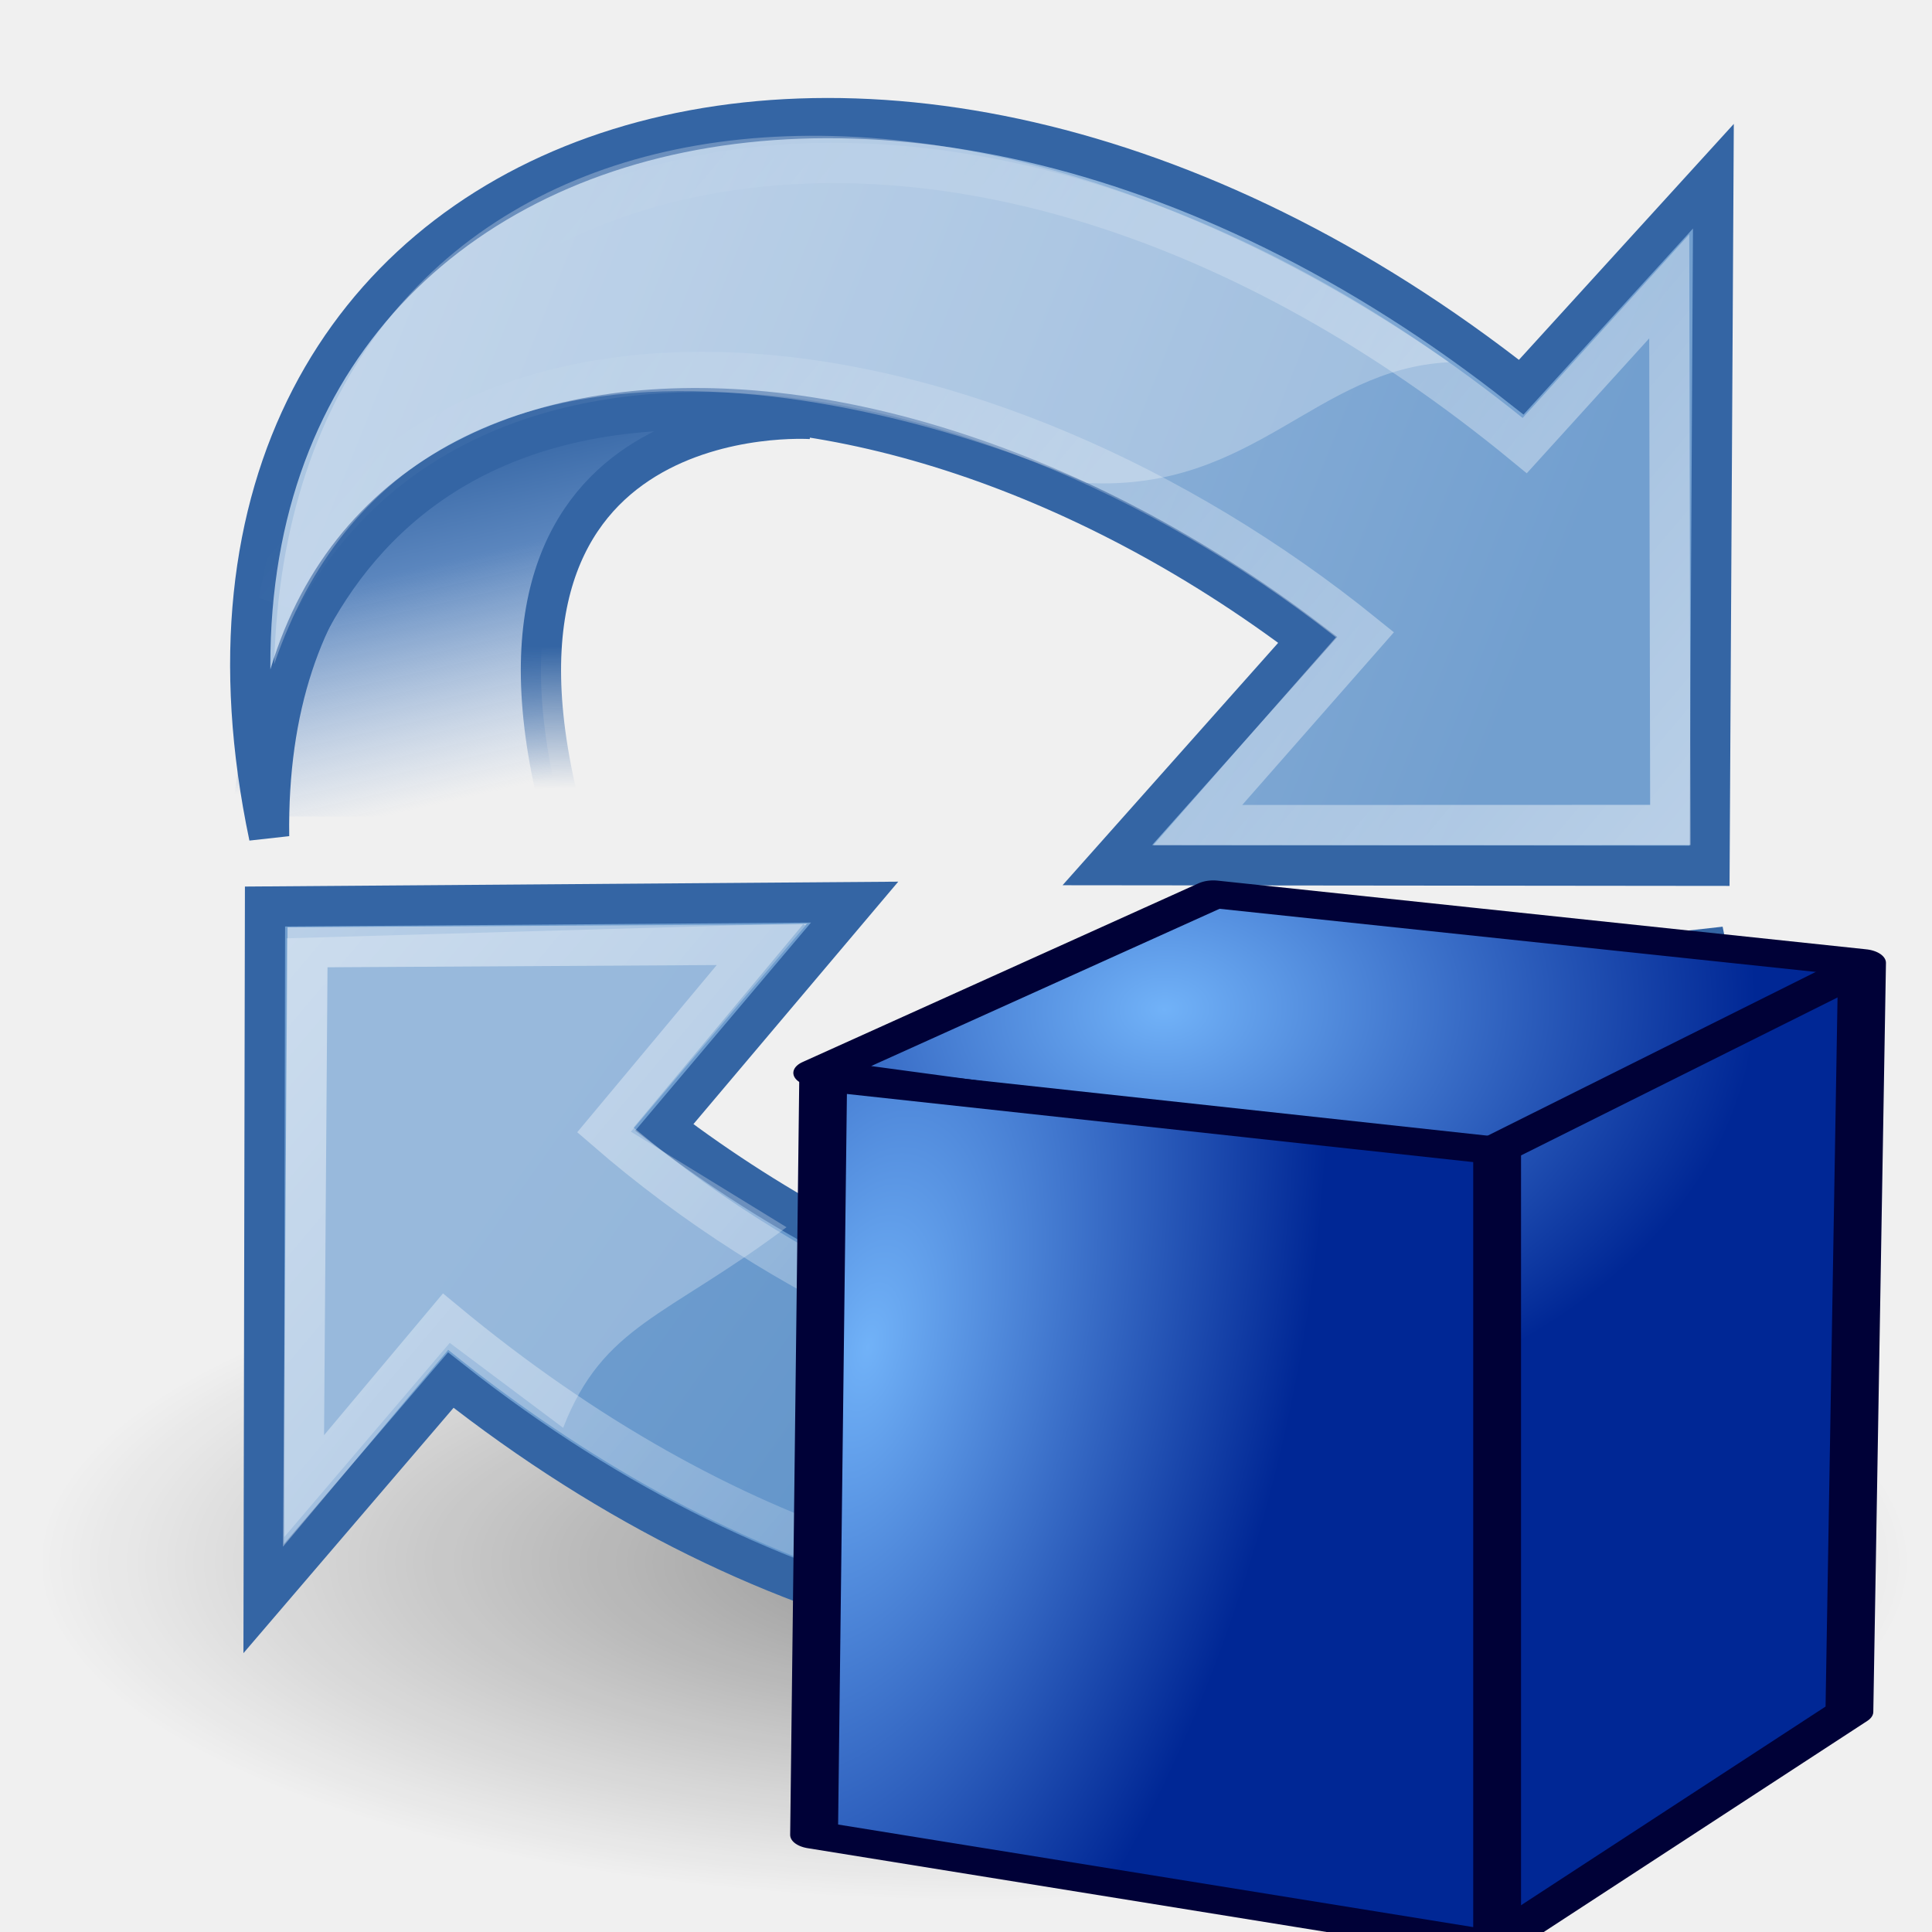
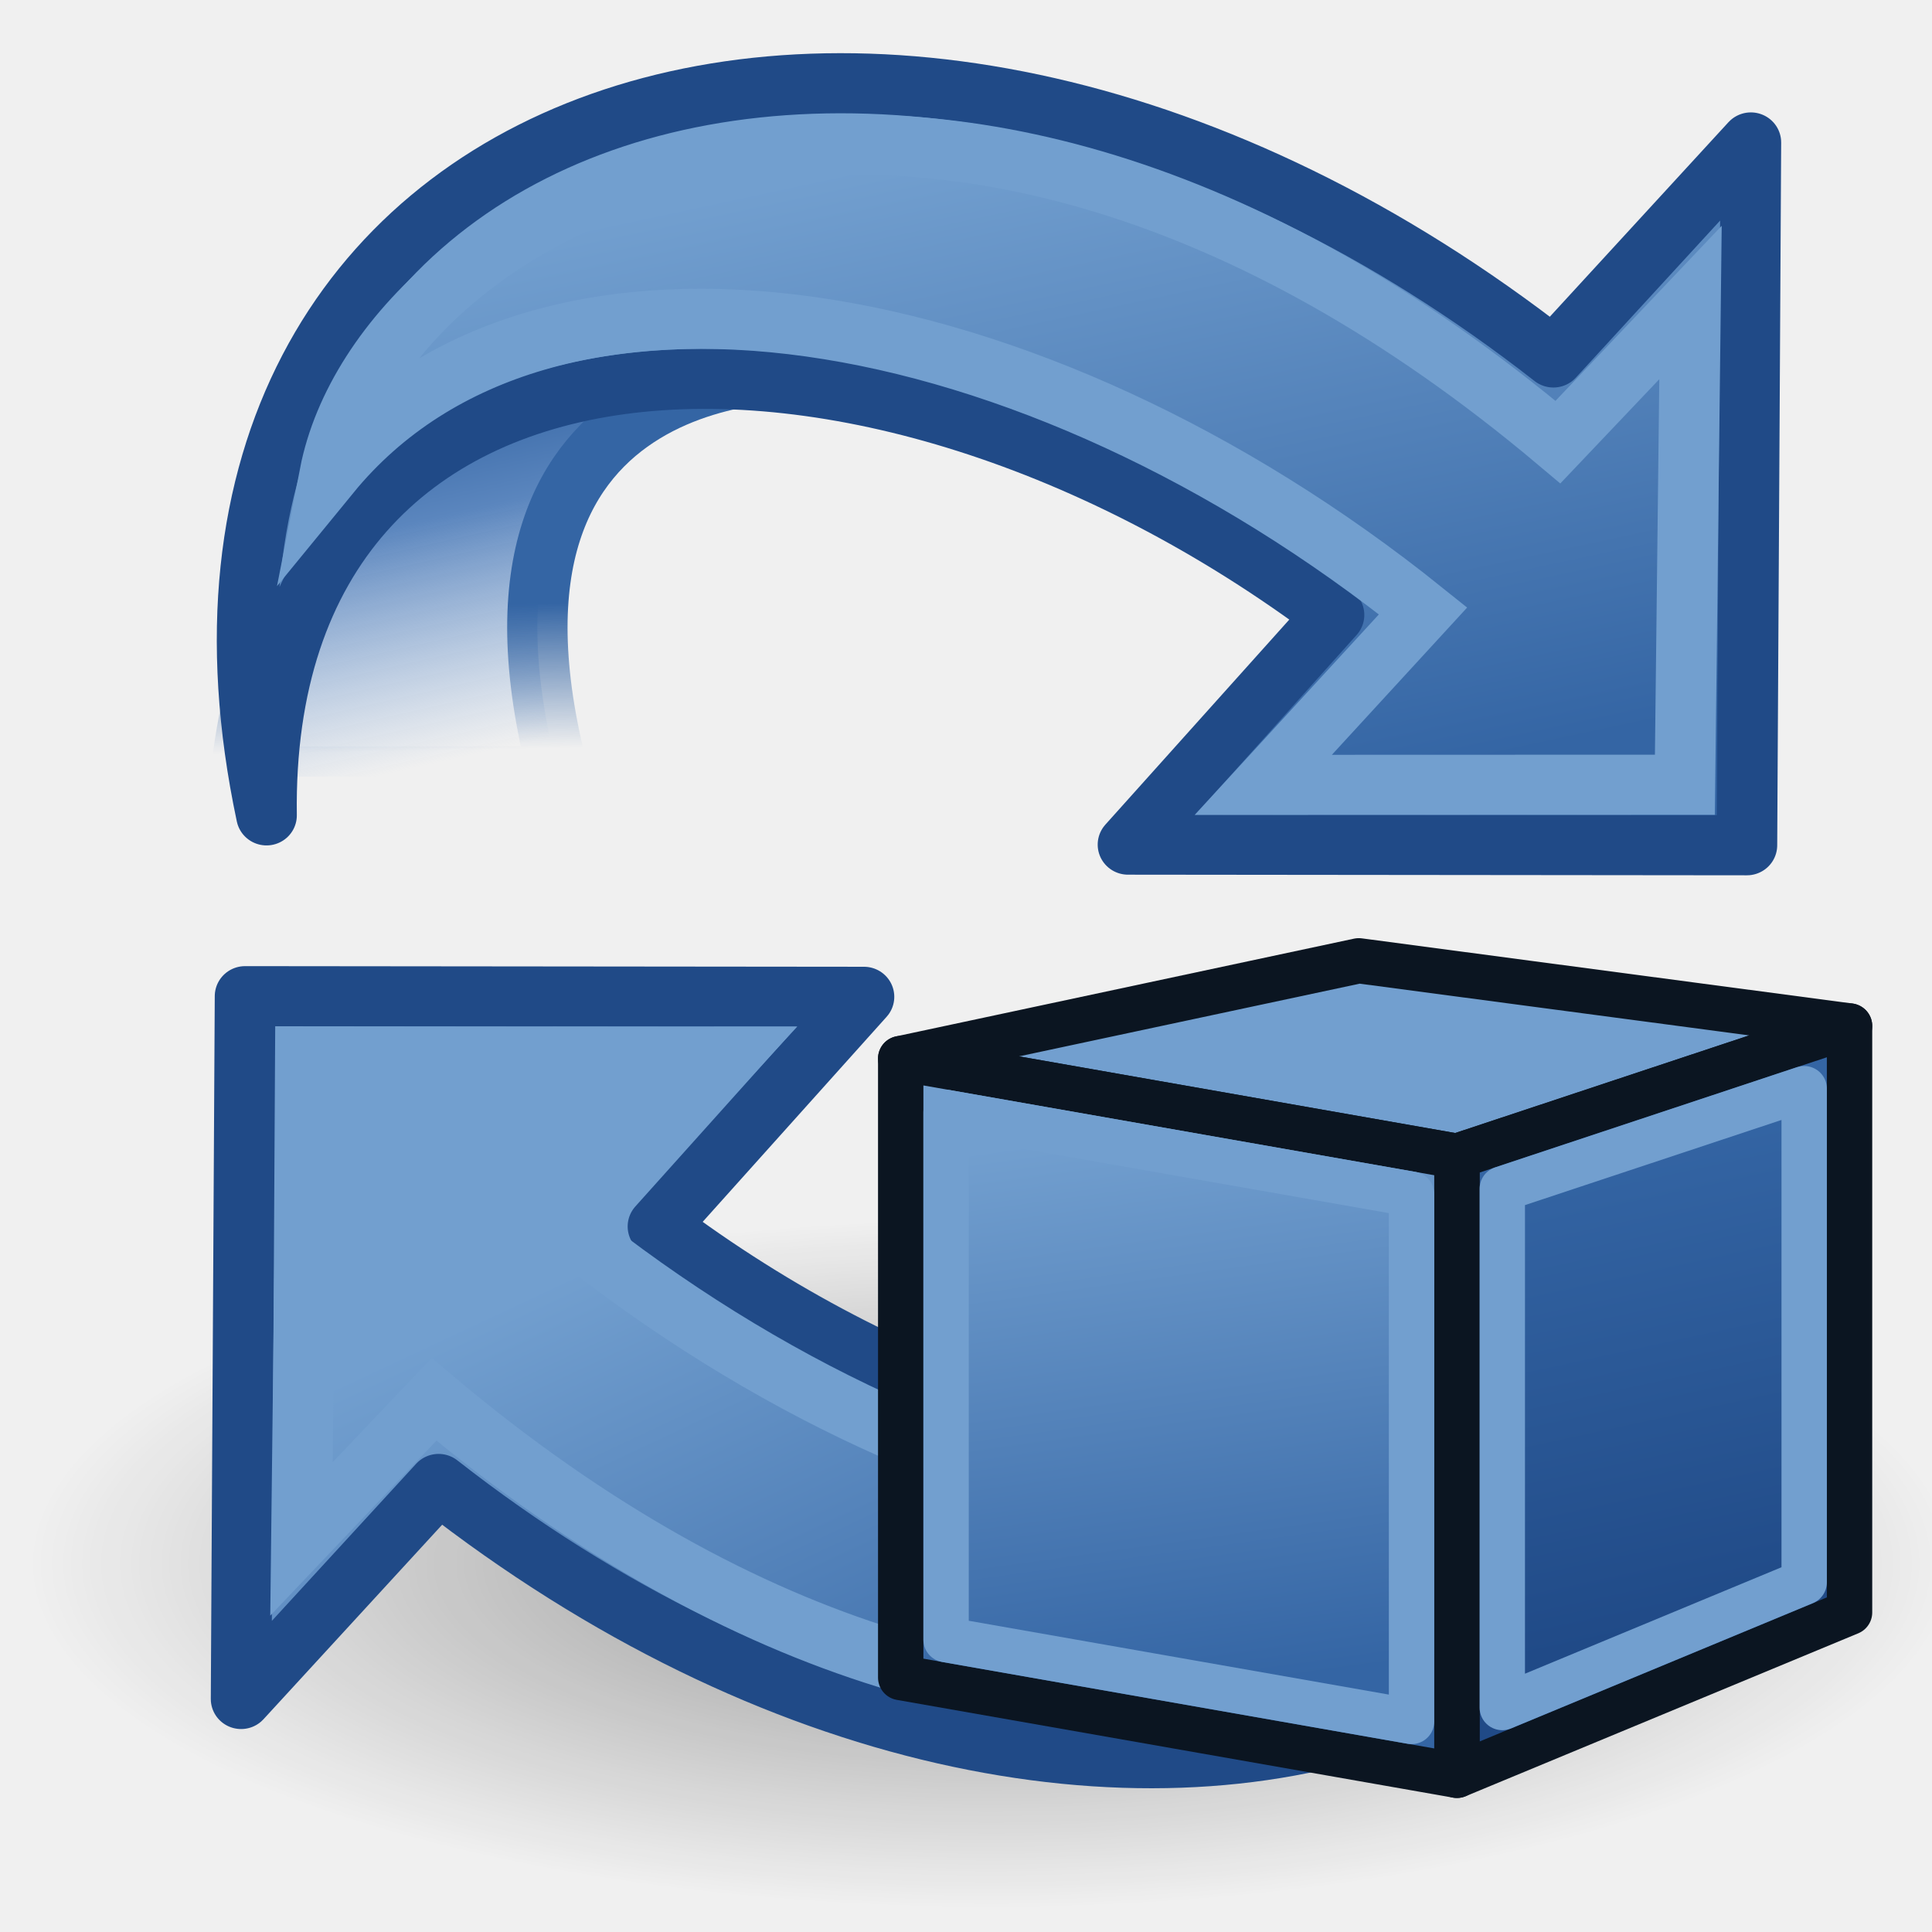
- <svg xmlns="http://www.w3.org/2000/svg" xmlns:xlink="http://www.w3.org/1999/xlink" width="48px" height="48px" id="svg11300" version="1.1">
-   <defs id="defs3">
-     <linearGradient id="linearGradient2690">
-       <stop style="stop-color:#c4d7eb;stop-opacity:1;" offset="0" id="stop2692" />
-       <stop style="stop-color:#c4d7eb;stop-opacity:0;" offset="1" id="stop2694" />
+ <svg xmlns="http://www.w3.org/2000/svg" xmlns:xlink="http://www.w3.org/1999/xlink" width="64" height="64" id="svg2869" version="1.1" viewBox="0 0 64 64">
+   <defs id="defs2871">
+     <linearGradient id="swatch74">
+       <stop style="stop-color:#000000;stop-opacity:1;" offset="0" id="stop74" />
    </linearGradient>
-     <linearGradient id="linearGradient2682">
-       <stop style="stop-color:#3977c3;stop-opacity:1;" offset="0" id="stop2684" />
-       <stop style="stop-color:#89aedc;stop-opacity:0;" offset="1" id="stop2686" />
+     <linearGradient id="linearGradient5">
+       <stop style="stop-color:#ef2929;stop-opacity:1;" offset="0" id="stop19" />
+       <stop style="stop-color:#ef2929;stop-opacity:0;" offset="1" id="stop20" />
    </linearGradient>
-     <linearGradient id="linearGradient2402">
-       <stop style="stop-color:#729fcf;stop-opacity:1;" offset="0" id="stop2404" />
-       <stop style="stop-color:#528ac5;stop-opacity:1;" offset="1" id="stop2406" />
+     <linearGradient id="swatch18">
+       <stop style="stop-color:#ef2929;stop-opacity:1;" offset="0" id="stop18" />
    </linearGradient>
-     <linearGradient id="linearGradient2380">
-       <stop style="stop-color:#b9cfe7;stop-opacity:1" offset="0" id="stop2382" />
-       <stop style="stop-color:#729fcf;stop-opacity:1" offset="1" id="stop2384" />
+     <linearGradient id="swatch15">
+       <stop style="stop-color:#3d0000;stop-opacity:1;" offset="0" id="stop15" />
    </linearGradient>
-     <linearGradient id="linearGradient2871">
-       <stop style="stop-color:#3465a4;stop-opacity:1;" offset="0" id="stop2873" />
-       <stop style="stop-color:#3465a4;stop-opacity:1" offset="1" id="stop2875" />
+     <linearGradient id="linearGradient5-1">
+       <stop style="stop-color:#ef2929;stop-opacity:1;" offset="0" id="stop5" />
+       <stop style="stop-color:#ef2929;stop-opacity:0;" offset="1" id="stop6" />
    </linearGradient>
-     <linearGradient id="linearGradient2847">
-       <stop style="stop-color:#3465a4;stop-opacity:1;" offset="0" id="stop2849" />
-       <stop style="stop-color:#3465a4;stop-opacity:0;" offset="1" id="stop2851" />
+     <linearGradient id="linearGradient3836-9">
+       <stop style="stop-color:#a40000;stop-opacity:1" offset="0" id="stop3838-8" />
+       <stop style="stop-color:#ef2929;stop-opacity:1" offset="1" id="stop3840-1" />
    </linearGradient>
+     <linearGradient y2="21.837" x2="47.502" y1="51.18" x1="53.897" gradientTransform="translate(0,-4)" gradientUnits="userSpaceOnUse" id="linearGradient1905" xlink:href="#linearGradient3777" />
+     <linearGradient id="linearGradient3777">
+       <stop style="stop-color:#204a87;stop-opacity:1" offset="0" id="stop3779" />
+       <stop style="stop-color:#3465a4;stop-opacity:1" offset="1" id="stop3781" />
+     </linearGradient>
+     <linearGradient y2="21.311" x2="17.329" y1="55.718" x1="22.117" gradientTransform="translate(0,-4)" gradientUnits="userSpaceOnUse" id="linearGradient1907" xlink:href="#linearGradient3767" />
+     <linearGradient id="linearGradient3767">
+       <stop style="stop-color:#3465a4;stop-opacity:1" offset="0" id="stop3769" />
+       <stop style="stop-color:#729fcf;stop-opacity:1" offset="1" id="stop3771" />
+     </linearGradient>
+     <linearGradient id="linearGradient3805">
+       <stop style="stop-color:#3465a4;stop-opacity:1;" offset="0" id="stop3807" />
+       <stop style="stop-color:#3465a4;stop-opacity:0;" offset="1" id="stop3809" />
+     </linearGradient>
+     <linearGradient id="linearGradient3143">
+       <stop style="stop-color:#729fcf;stop-opacity:1" offset="0" id="stop3145" />
+       <stop style="stop-color:#3465a4;stop-opacity:1" offset="1" id="stop3147" />
+     </linearGradient>
+     <linearGradient id="linearGradient3895">
+       <stop style="stop-color:#729fcf;stop-opacity:1;" offset="0" id="stop3897" />
+       <stop style="stop-color:#204a87;stop-opacity:1;" offset="1" id="stop3899" />
+     </linearGradient>
+     <radialGradient xlink:href="#linearGradient8662" id="radialGradient1503" gradientUnits="userSpaceOnUse" gradientTransform="matrix(2.041439,0,0,0.7302722,-83.54261,-78.39501)" cx="24.837" cy="36.421" fx="24.837" fy="36.421" r="15.645" />
+     <linearGradient id="linearGradient8662">
+       <stop style="stop-color:#000000;stop-opacity:1;" offset="0" id="stop8664" />
+       <stop style="stop-color:#000000;stop-opacity:0;" offset="1" id="stop8666" />
+     </linearGradient>
+     <linearGradient xlink:href="#linearGradient2831" id="linearGradient1486" gradientUnits="userSpaceOnUse" gradientTransform="matrix(1.370336,0,0,1.358911,0.02150968,-18.21492)" x1="13.479" y1="10.612" x2="15.419" y2="19.115" />
    <linearGradient id="linearGradient2831">
      <stop style="stop-color:#3465a4;stop-opacity:1;" offset="0" id="stop2833" />
      <stop id="stop2855" offset="0.333" style="stop-color:#5b86be;stop-opacity:1;" />
      <stop style="stop-color:#83a8d8;stop-opacity:0;" offset="1" id="stop2835" />
    </linearGradient>
-     <linearGradient id="linearGradient2797">
-       <stop style="stop-color:#ffffff;stop-opacity:1;" offset="0" id="stop2799" />
-       <stop style="stop-color:#ffffff;stop-opacity:0;" offset="1" id="stop2801" />
-     </linearGradient>
-     <linearGradient id="linearGradient8662">
-       <stop style="stop-color:#000000;stop-opacity:1;" offset="0" id="stop8664" />
-       <stop style="stop-color:#000000;stop-opacity:0;" offset="1" id="stop8666" />
-     </linearGradient>
-     <linearGradient xlink:href="#linearGradient2831" id="linearGradient1486" gradientUnits="userSpaceOnUse" gradientTransform="translate(0.465413,-0.277593)" x1="13.479" y1="10.612" x2="15.419" y2="19.115" />
-     <linearGradient xlink:href="#linearGradient2847" id="linearGradient1488" gradientUnits="userSpaceOnUse" gradientTransform="matrix(-1,0,0,-1,47.52791,45.84741)" x1="37.128" y1="29.73" x2="37.065" y2="26.194" />
-     <linearGradient xlink:href="#linearGradient2797" id="linearGradient1491" gradientUnits="userSpaceOnUse" x1="5.965" y1="26.048" x2="52.854" y2="26.048" />
-     <linearGradient xlink:href="#linearGradient2797" id="linearGradient1493" gradientUnits="userSpaceOnUse" x1="5.965" y1="26.048" x2="52.854" y2="26.048" />
-     <linearGradient xlink:href="#linearGradient2871" id="linearGradient1501" gradientUnits="userSpaceOnUse" x1="46.835" y1="45.264" x2="45.38" y2="50.94" />
-     <radialGradient xlink:href="#linearGradient8662" id="radialGradient1503" gradientUnits="userSpaceOnUse" gradientTransform="matrix(1,0,0,0.536723,-9.680928e-14,16.87306)" cx="24.837" cy="36.421" fx="24.837" fy="36.421" r="15.645" />
-     <linearGradient xlink:href="#linearGradient2380" id="linearGradient2386" x1="62.514" y1="36.061" x2="15.985" y2="20.609" gradientUnits="userSpaceOnUse" />
-     <linearGradient xlink:href="#linearGradient2402" id="linearGradient2408" x1="18.936" y1="23.668" x2="53.589" y2="26.649" gradientUnits="userSpaceOnUse" />
-     <linearGradient xlink:href="#linearGradient2682" id="linearGradient2688" x1="36.714" y1="31.456" x2="37.124" y2="24.842" gradientUnits="userSpaceOnUse" />
-     <linearGradient xlink:href="#linearGradient2690" id="linearGradient2696" x1="32.648" y1="30.749" x2="37.124" y2="24.842" gradientUnits="userSpaceOnUse" />
-     <radialGradient xlink:href="#linearGradient3377" id="radialGradient3837" gradientUnits="userSpaceOnUse" gradientTransform="matrix(0.9877329,-0.06324662,0.02642229,1.230404,-216.6882,-80.01316)" cx="148.883" cy="81.87" fx="148.883" fy="81.87" r="19.467" />
-     <linearGradient id="linearGradient3377">
-       <stop id="stop3379" offset="0" style="stop-color:#71b2f8;stop-opacity:1;" />
-       <stop id="stop3381" offset="1" style="stop-color:#002795;stop-opacity:1;" />
-     </linearGradient>
-     <radialGradient xlink:href="#linearGradient3377" id="radialGradient3839" gradientUnits="userSpaceOnUse" gradientTransform="matrix(0.694742,0.2770778,-0.3296419,2.464559,-139.0534,-247.0973)" cx="135.383" cy="97.37" fx="135.383" fy="97.37" r="19.467" />
-     <linearGradient id="linearGradient3027">
-       <stop id="stop3029" offset="0" style="stop-color:#71b2f8;stop-opacity:1;" />
-       <stop id="stop3031" offset="1" style="stop-color:#002795;stop-opacity:1;" />
-     </linearGradient>
-     <radialGradient xlink:href="#linearGradient3377" id="radialGradient3841" gradientUnits="userSpaceOnUse" gradientTransform="matrix(0.7130313,0,0,1.23125,-173.6265,-89.49876)" cx="45.883" cy="28.87" fx="45.883" fy="28.87" r="19.467" />
-     <linearGradient id="linearGradient3034">
-       <stop id="stop3036" offset="0" style="stop-color:#71b2f8;stop-opacity:1;" />
-       <stop id="stop3038" offset="1" style="stop-color:#002795;stop-opacity:1;" />
-     </linearGradient>
-     <radialGradient r="19.467" fy="28.87" fx="45.883" cy="28.87" cx="45.883" gradientTransform="matrix(0.7130313,0,0,1.23125,-173.6265,-89.49876)" gradientUnits="userSpaceOnUse" id="radialGradient3044" xlink:href="#linearGradient3377" />
+     <linearGradient xlink:href="#linearGradient3805" id="linearGradient1488" gradientUnits="userSpaceOnUse" gradientTransform="matrix(-1.370336,0,0,-1.358911,64.51294,44.46487)" x1="37.128" y1="29.73" x2="37.065" y2="26.194" />
+     <linearGradient xlink:href="#linearGradient3895" id="linearGradient3858" gradientUnits="userSpaceOnUse" x1="42.703" y1="20.547" x2="26.606" y2="33.634" />
+     <linearGradient xlink:href="#linearGradient3143" id="linearGradient3034" gradientUnits="userSpaceOnUse" x1="41.792" y1="20.135" x2="23.706" y2="34.083" />
+     <linearGradient xlink:href="#linearGradient3143" id="linearGradient3034-4" gradientUnits="userSpaceOnUse" x1="26.222" y1="31.126" x2="46.731" y2="21.766" />
+     <linearGradient xlink:href="#linearGradient2831" id="linearGradient115" gradientUnits="userSpaceOnUse" gradientTransform="matrix(1.370336,0,0,1.358911,0.02150968,-18.21492)" x1="13.479" y1="10.612" x2="15.419" y2="19.115" />
+     <linearGradient xlink:href="#linearGradient3805" id="linearGradient116" gradientUnits="userSpaceOnUse" gradientTransform="matrix(-1.370336,0,0,-1.358911,64.51294,44.46487)" x1="37.128" y1="29.73" x2="37.065" y2="26.194" />
+     <linearGradient xlink:href="#linearGradient3895" id="linearGradient117" gradientUnits="userSpaceOnUse" x1="42.703" y1="20.547" x2="26.606" y2="33.634" />
+     <linearGradient xlink:href="#linearGradient3777" id="linearGradient128" gradientUnits="userSpaceOnUse" gradientTransform="translate(0,-4)" x1="53.897" y1="51.18" x2="47.502" y2="21.837" />
+     <linearGradient xlink:href="#linearGradient3767" id="linearGradient129" gradientUnits="userSpaceOnUse" gradientTransform="translate(0,-4)" x1="22.117" y1="55.718" x2="17.329" y2="21.311" />
  </defs>
  <g id="layer1">
-     <path transform="matrix(-1.489736,0,0,-1.001252,61.20865,75.2819)" d="M 40.482 36.421 A 15.645 8.397 0 1 1  9.192,36.421 A 15.645 8.397 0 1 1  40.482 36.421 z" id="path8660" style="opacity:0.383;color:#000000;fill:url(#radialGradient1503);fill-opacity:1;fill-rule:evenodd;stroke:none;stroke-width:1;stroke-linecap:butt;stroke-linejoin:miter;marker:none;marker-start:none;marker-mid:none;marker-end:none;stroke-miterlimit:10;stroke-dasharray:none;stroke-dashoffset:0;stroke-opacity:1;visibility:visible;display:inline;overflow:visible" />
-     <path style="color:#000000;fill:url(#linearGradient1486);fill-opacity:1;fill-rule:nonzero;stroke:url(#linearGradient1488);stroke-width:1;stroke-linecap:butt;stroke-linejoin:miter;marker:none;marker-start:none;marker-mid:none;marker-end:none;stroke-miterlimit:4;stroke-dasharray:none;stroke-dashoffset:0;stroke-opacity:1;visibility:visible;display:block;overflow:visible" d="M 20.153,10.41 C 20.153,10.41 11.215,9.785 13.965,20.285 L 6.278,20.285 C 6.278,20.285 6.778,8.41 20.153,10.41 z " id="path2865" />
-     <g id="g1878" transform="matrix(-0.579051,-0.489228,-0.489228,0.579051,56.91585,13.37137)" style="fill:url(#linearGradient2386);fill-opacity:1.0;stroke:#3465a4;stroke-opacity:1">
-       <path id="path1880" d="M 44.307,50.23 C 62.821,35.819 49.665,13.412 22.462,12.498 L 22.114,3.152 L 7.625,20.497 L 22.714,33.219 C 22.714,33.219 22.462,23.338 22.462,23.338 C 41.292,24.337 55.444,37.41 44.307,50.23 z " style="opacity:1;color:#000000;fill:url(#linearGradient2386);fill-opacity:1.0;fill-rule:nonzero;stroke:url(#linearGradient1501);stroke-width:1.319;stroke-linecap:butt;stroke-linejoin:miter;marker:none;marker-start:none;marker-mid:none;marker-end:none;stroke-miterlimit:4;stroke-dasharray:none;stroke-dashoffset:0;stroke-opacity:1;visibility:visible;display:block;overflow:visible" />
+     <ellipse transform="scale(-1)" id="path8660" style="color:#000000;display:inline;overflow:visible;visibility:visible;opacity:0.383;fill:url(#radialGradient1503);fill-opacity:1;fill-rule:evenodd;stroke:none;stroke-width:1.667;marker:none" cx="-32.839" cy="-51.798" rx="31.938" ry="11.425" />
+     <g id="g3863" transform="translate(0,16)">
+       <path id="path2865" d="m 27,-3.692 c 0,0 -12.247,-0.849 -8.479,13.419 H 7.987 c 0,0 0.685,-16.137 19.013,-13.419 z" style="color:#000000;display:block;overflow:visible;visibility:visible;fill:url(#linearGradient115);fill-opacity:1;fill-rule:nonzero;stroke:url(#linearGradient116);stroke-width:2;stroke-linecap:butt;stroke-linejoin:miter;stroke-miterlimit:4;stroke-dasharray:none;stroke-dashoffset:0;stroke-opacity:1;marker:none" />
+       <g style="fill:url(#linearGradient117);fill-opacity:1;stroke:#204a87;stroke-width:0.733;stroke-opacity:1" transform="matrix(-0.7934944,-0.6648175,-0.6704067,0.786879,77.66003,0.9404645)" id="g1878">
+         <path style="color:#000000;display:block;overflow:visible;visibility:visible;fill:url(#linearGradient3034);fill-opacity:1;fill-rule:nonzero;stroke:#204a87;stroke-width:1.933;stroke-linecap:butt;stroke-linejoin:round;stroke-miterlimit:4;stroke-dasharray:none;stroke-dashoffset:0;stroke-opacity:1;marker:none" d="M 44.307,50.23 C 62.821,35.819 49.665,13.412 22.462,12.498 L 22.114,3.152 7.625,20.497 22.714,33.219 c 0,0 -0.252,-9.881 -0.252,-9.881 18.83,0.999 32.982,14.072 21.844,26.892 z" id="path1880" />
+       </g>
+       <g id="g2805" transform="matrix(-0.6968652,-0.5838577,-0.5887662,0.6910554,72.3504,1.012742)" style="fill:none;stroke:#729fcf;stroke-width:0.733;stroke-opacity:1">
+         <path id="path2807" d="M 52.369,42.345 C 57.337,33.466 49.176,12.602 19.056,12.673 L 18.678,5.663 7.438,19.283 19.129,29.167 18.808,20.555 c 18.245,0.382 33.804,9.458 33.561,21.79 z" style="color:#000000;display:block;overflow:visible;visibility:visible;fill:none;stroke:#729fcf;stroke-width:2.201;stroke-linecap:butt;stroke-linejoin:miter;stroke-miterlimit:21;stroke-dasharray:none;stroke-dashoffset:0;stroke-opacity:1;marker:none" />
+       </g>
    </g>
-     <path id="path2839" d="M 28.375,33.438 C 28.375,33.438 37.312,34.062 34.562,23.562 L 42.338,23.562 C 42.338,25.065 41.75,35.438 28.375,33.438 z " style="color:#000000;fill:url(#linearGradient2696);fill-opacity:1.0;fill-rule:nonzero;stroke:url(#linearGradient2688);stroke-width:1;stroke-linecap:butt;stroke-linejoin:miter;marker:none;marker-start:none;marker-mid:none;marker-end:none;stroke-miterlimit:4;stroke-dasharray:none;stroke-dashoffset:0;stroke-opacity:1;visibility:visible;display:block;overflow:visible" />
-     <g style="color:#000000;fill:url(#linearGradient2408);fill-opacity:1.0;fill-rule:nonzero;stroke:url(#linearGradient1501);stroke-width:1.319;stroke-linecap:butt;stroke-linejoin:miter;marker:none;marker-start:none;marker-mid:none;marker-end:none;stroke-miterlimit:4;stroke-dasharray:none;stroke-dashoffset:0;stroke-opacity:1;visibility:visible;display:block;overflow:visible;opacity:1" transform="matrix(0.579051,0.489228,0.489228,-0.579051,-7.921023,30.53599)" id="g2779">
-       <path style="opacity:1;color:#000000;fill:url(#linearGradient2408);fill-opacity:1.0;fill-rule:nonzero;stroke:url(#linearGradient1501);stroke-width:1.319;stroke-linecap:butt;stroke-linejoin:miter;marker:none;marker-start:none;marker-mid:none;marker-end:none;stroke-miterlimit:4;stroke-dasharray:none;stroke-dashoffset:0;stroke-opacity:1;visibility:visible;display:block;overflow:visible" d="M 44.307,50.23 C 62.821,35.819 49.665,13.412 22.462,12.498 L 22.399,3.069 L 7.794,20.424 L 22.462,33.006 C 22.462,33.006 22.462,23.338 22.462,23.338 C 41.292,24.337 55.444,37.41 44.307,50.23 z " id="path2781" />
+     <g transform="rotate(180,32.99329,22.5)" id="g3863-0">
+       <path id="path2865-3" d="m 27,-3.692 c 0,0 -12.247,-0.849 -8.479,13.419 H 7.987 c 0,0 0.685,-16.137 19.013,-13.419 z" style="color:#000000;display:block;overflow:visible;visibility:visible;fill:url(#linearGradient1486);fill-opacity:1;fill-rule:nonzero;stroke:url(#linearGradient1488);stroke-width:2;stroke-linecap:butt;stroke-linejoin:miter;stroke-miterlimit:4;stroke-dasharray:none;stroke-dashoffset:0;stroke-opacity:1;marker:none" />
+       <g style="fill:url(#linearGradient3858);fill-opacity:1;stroke:#204a87;stroke-width:0.733;stroke-opacity:1" transform="matrix(-0.7934944,-0.6648175,-0.6704067,0.786879,77.66003,0.9404645)" id="g1878-6">
+         <path style="color:#000000;display:block;overflow:visible;visibility:visible;fill:url(#linearGradient3034-4);fill-opacity:1;fill-rule:nonzero;stroke:#204a87;stroke-width:1.933;stroke-linecap:butt;stroke-linejoin:round;stroke-miterlimit:4;stroke-dasharray:none;stroke-dashoffset:0;stroke-opacity:1;marker:none" d="M 44.307,50.23 C 62.821,35.819 49.665,13.412 22.462,12.498 L 22.114,3.152 7.625,20.497 22.714,33.219 c 0,0 -0.252,-9.881 -0.252,-9.881 18.83,0.999 32.982,14.072 21.844,26.892 z" id="path1880-2" />
+       </g>
+       <g id="g2805-4" transform="matrix(-0.6968652,-0.5838577,-0.5887662,0.6910554,72.3504,1.012742)" style="fill:none;stroke:#729fcf;stroke-width:0.733;stroke-opacity:1">
+         <path id="path2807-5" d="M 52.369,42.345 C 57.865,33.592 49.176,12.602 19.056,12.673 L 18.678,5.663 7.438,19.283 19.129,29.167 18.808,20.555 c 18.245,0.382 33.804,9.458 33.561,21.79 z" style="color:#000000;display:block;overflow:visible;visibility:visible;fill:none;stroke:#729fcf;stroke-width:2.201;stroke-linecap:butt;stroke-linejoin:miter;stroke-miterlimit:21;stroke-dasharray:none;stroke-dashoffset:0;stroke-opacity:1;marker:none" />
+       </g>
    </g>
-     <path style="opacity:0.272;color:#000000;fill:#ffffff;fill-opacity:1;fill-rule:nonzero;stroke:none;stroke-width:1;stroke-linecap:round;stroke-linejoin:miter;marker:none;marker-start:none;marker-mid:none;marker-end:none;stroke-miterlimit:4;stroke-dasharray:none;stroke-dashoffset:0;stroke-opacity:1;visibility:visible;display:inline;overflow:visible" d="M 7.062,38.188 L 7.125,23.312 L 20.062,22.938 L 15.674,28.116 L 19.541,30.49 C 16.541,32.74 14.991,32.912 13.991,35.474 L 11.174,33.364 L 7.062,38.188 z " id="path2791" />
-     <g id="g2793" transform="matrix(0.508536,0.429651,0.429651,-0.508536,-3.973188,30.54119)" style="opacity:0.5;fill:none;fill-opacity:1;stroke:#ffffff;stroke-opacity:1">
-       <path id="path2795" d="M 51.09,45.944 C 60.21,30.724 46.632,12.201 19.485,11.949 L 19.513,3.703 L 6.534,19.297 L 19.368,30.269 C 19.368,30.269 19.423,21.262 19.423,21.262 C 36.951,21.038 54.618,31.365 51.09,45.944 z " style="opacity:1;color:#000000;fill:none;fill-opacity:1;fill-rule:nonzero;stroke:url(#linearGradient1493);stroke-width:1.502;stroke-linecap:butt;stroke-linejoin:miter;marker:none;marker-start:none;marker-mid:none;marker-end:none;stroke-miterlimit:4;stroke-dasharray:none;stroke-dashoffset:0;stroke-opacity:1;visibility:visible;display:block;overflow:visible" />
-     </g>
-     <g style="opacity:0.5;fill:none;fill-opacity:1;stroke:#ffffff;stroke-opacity:1" transform="matrix(-0.508536,-0.429651,-0.429651,0.508536,53.049,13.36548)" id="g2805">
-       <path style="opacity:1;color:#000000;fill:none;fill-opacity:1;fill-rule:nonzero;stroke:url(#linearGradient1491);stroke-width:1.502;stroke-linecap:butt;stroke-linejoin:miter;marker:none;marker-start:none;marker-mid:none;marker-end:none;stroke-miterlimit:4;stroke-dasharray:none;stroke-dashoffset:0;stroke-opacity:1;visibility:visible;display:block;overflow:visible" d="M 51.39,46.506 C 60.51,31.286 47.051,12.432 19.628,12.07 L 19.343,4.051 L 6.341,19.379 L 19.809,30.765 C 19.809,30.765 19.627,21.311 19.627,21.311 C 37.872,21.693 54.411,32.237 51.39,46.506 z " id="path2807" />
-     </g>
-     <path style="opacity:0.272;color:#000000;fill:#ffffff;fill-opacity:1;fill-rule:nonzero;stroke:none;stroke-width:1;stroke-linecap:round;stroke-linejoin:miter;marker:none;marker-start:none;marker-mid:none;marker-end:none;stroke-miterlimit:4;stroke-dasharray:none;stroke-dashoffset:0;stroke-opacity:1;visibility:visible;display:inline;overflow:visible" d="M 6.812,16.5 C 10.406,6.059 23.256,10.355 27,12 C 31.175,12.211 32.675,9.165 36,9 C 21.95,-0.79 7.188,2.5 6.812,16.5 z " id="path2811" />
-     <g id="g3832" transform="matrix(0.7646913,0,0,0.4395231,80.51997,20.10657)">
-       <path style="fill:url(#radialGradient3837);fill-opacity:1;fill-rule:evenodd;stroke:#000137;stroke-width:1.554;stroke-linecap:butt;stroke-linejoin:round;stroke-miterlimit:4;stroke-opacity:1;stroke-dasharray:none;stroke-dashoffset:0;marker:none;visibility:visible;display:inline;overflow:visible;enable-background:accumulate" d="m -65.878,4.797 -12.867,10.104 21.744,5.108 0.303,44.046 11.487,-13.039 0.411,-42.336 z" id="rect3522" />
-       <path style="fill:url(#radialGradient3839);fill-opacity:1;fill-rule:evenodd;stroke:#000137;stroke-width:1.554;stroke-linecap:butt;stroke-linejoin:round;stroke-miterlimit:4;stroke-opacity:1;stroke-dasharray:none;stroke-dashoffset:0;marker:none;visibility:visible;display:inline;overflow:visible;enable-background:accumulate" d="m -78.552,15.155 21.896,4.144 0,44.913 -22.192,-6.236 0.296,-42.82 z" id="rect3520" />
-       <path style="fill:url(#radialGradient3044);fill-opacity:1;fill-rule:evenodd;stroke:#000137;stroke-width:1.554;stroke-linecap:butt;stroke-linejoin:round;stroke-miterlimit:4;stroke-opacity:1;stroke-dasharray:none;stroke-dashoffset:0;marker:none;visibility:visible;display:inline;overflow:visible;enable-background:accumulate" d="M -56.823,19.355 -44.897,9.001" id="path3536" />
+     <g transform="matrix(0.5419158,0,0,0.5397082,28.21154,28.0481)" id="g125" style="stroke-width:1.471">
+       <path id="path121" d="M 3,13 37,19 61,11 31,7 Z" style="fill:#729fcf;stroke:#0b1521;stroke-width:2.774;stroke-linecap:butt;stroke-linejoin:round;stroke-dasharray:none;stroke-opacity:1" />
+       <path id="path122" d="M 61,11 V 47 L 37,57 V 19 Z" style="fill:url(#linearGradient128);fill-opacity:1;stroke:#0b1521;stroke-width:2.774;stroke-linecap:butt;stroke-linejoin:round;stroke-dasharray:none;stroke-opacity:1" />
+       <path style="display:inline;overflow:visible;visibility:visible;fill:url(#linearGradient129);fill-opacity:1;fill-rule:evenodd;stroke:#0b1521;stroke-width:2.774;stroke-linecap:butt;stroke-linejoin:round;stroke-miterlimit:4;stroke-dasharray:none;stroke-dashoffset:0;stroke-opacity:1;marker:none;enable-background:accumulate" d="m 3,13 34,6 V 57 L 3,51 Z" id="path123" />
+       <path id="path124" d="M 58.227,14.848 V 45.15 L 39.773,52.84 V 20.998 Z" style="fill:none;fill-opacity:1;stroke:#729fcf;stroke-width:2.774;stroke-linecap:butt;stroke-linejoin:round;stroke-dasharray:none;stroke-opacity:1" />
+       <path style="display:inline;overflow:visible;visibility:visible;fill:none;fill-opacity:1;fill-rule:evenodd;stroke:#729fcf;stroke-width:2.774;stroke-linecap:butt;stroke-linejoin:round;stroke-miterlimit:4;stroke-dasharray:none;stroke-dashoffset:0;stroke-opacity:1;marker:none;enable-background:accumulate" d="m 5.773,16.305 28.453,5.021 v 32.369 L 5.773,48.674 Z" id="path125" />
    </g>
  </g>
</svg>
